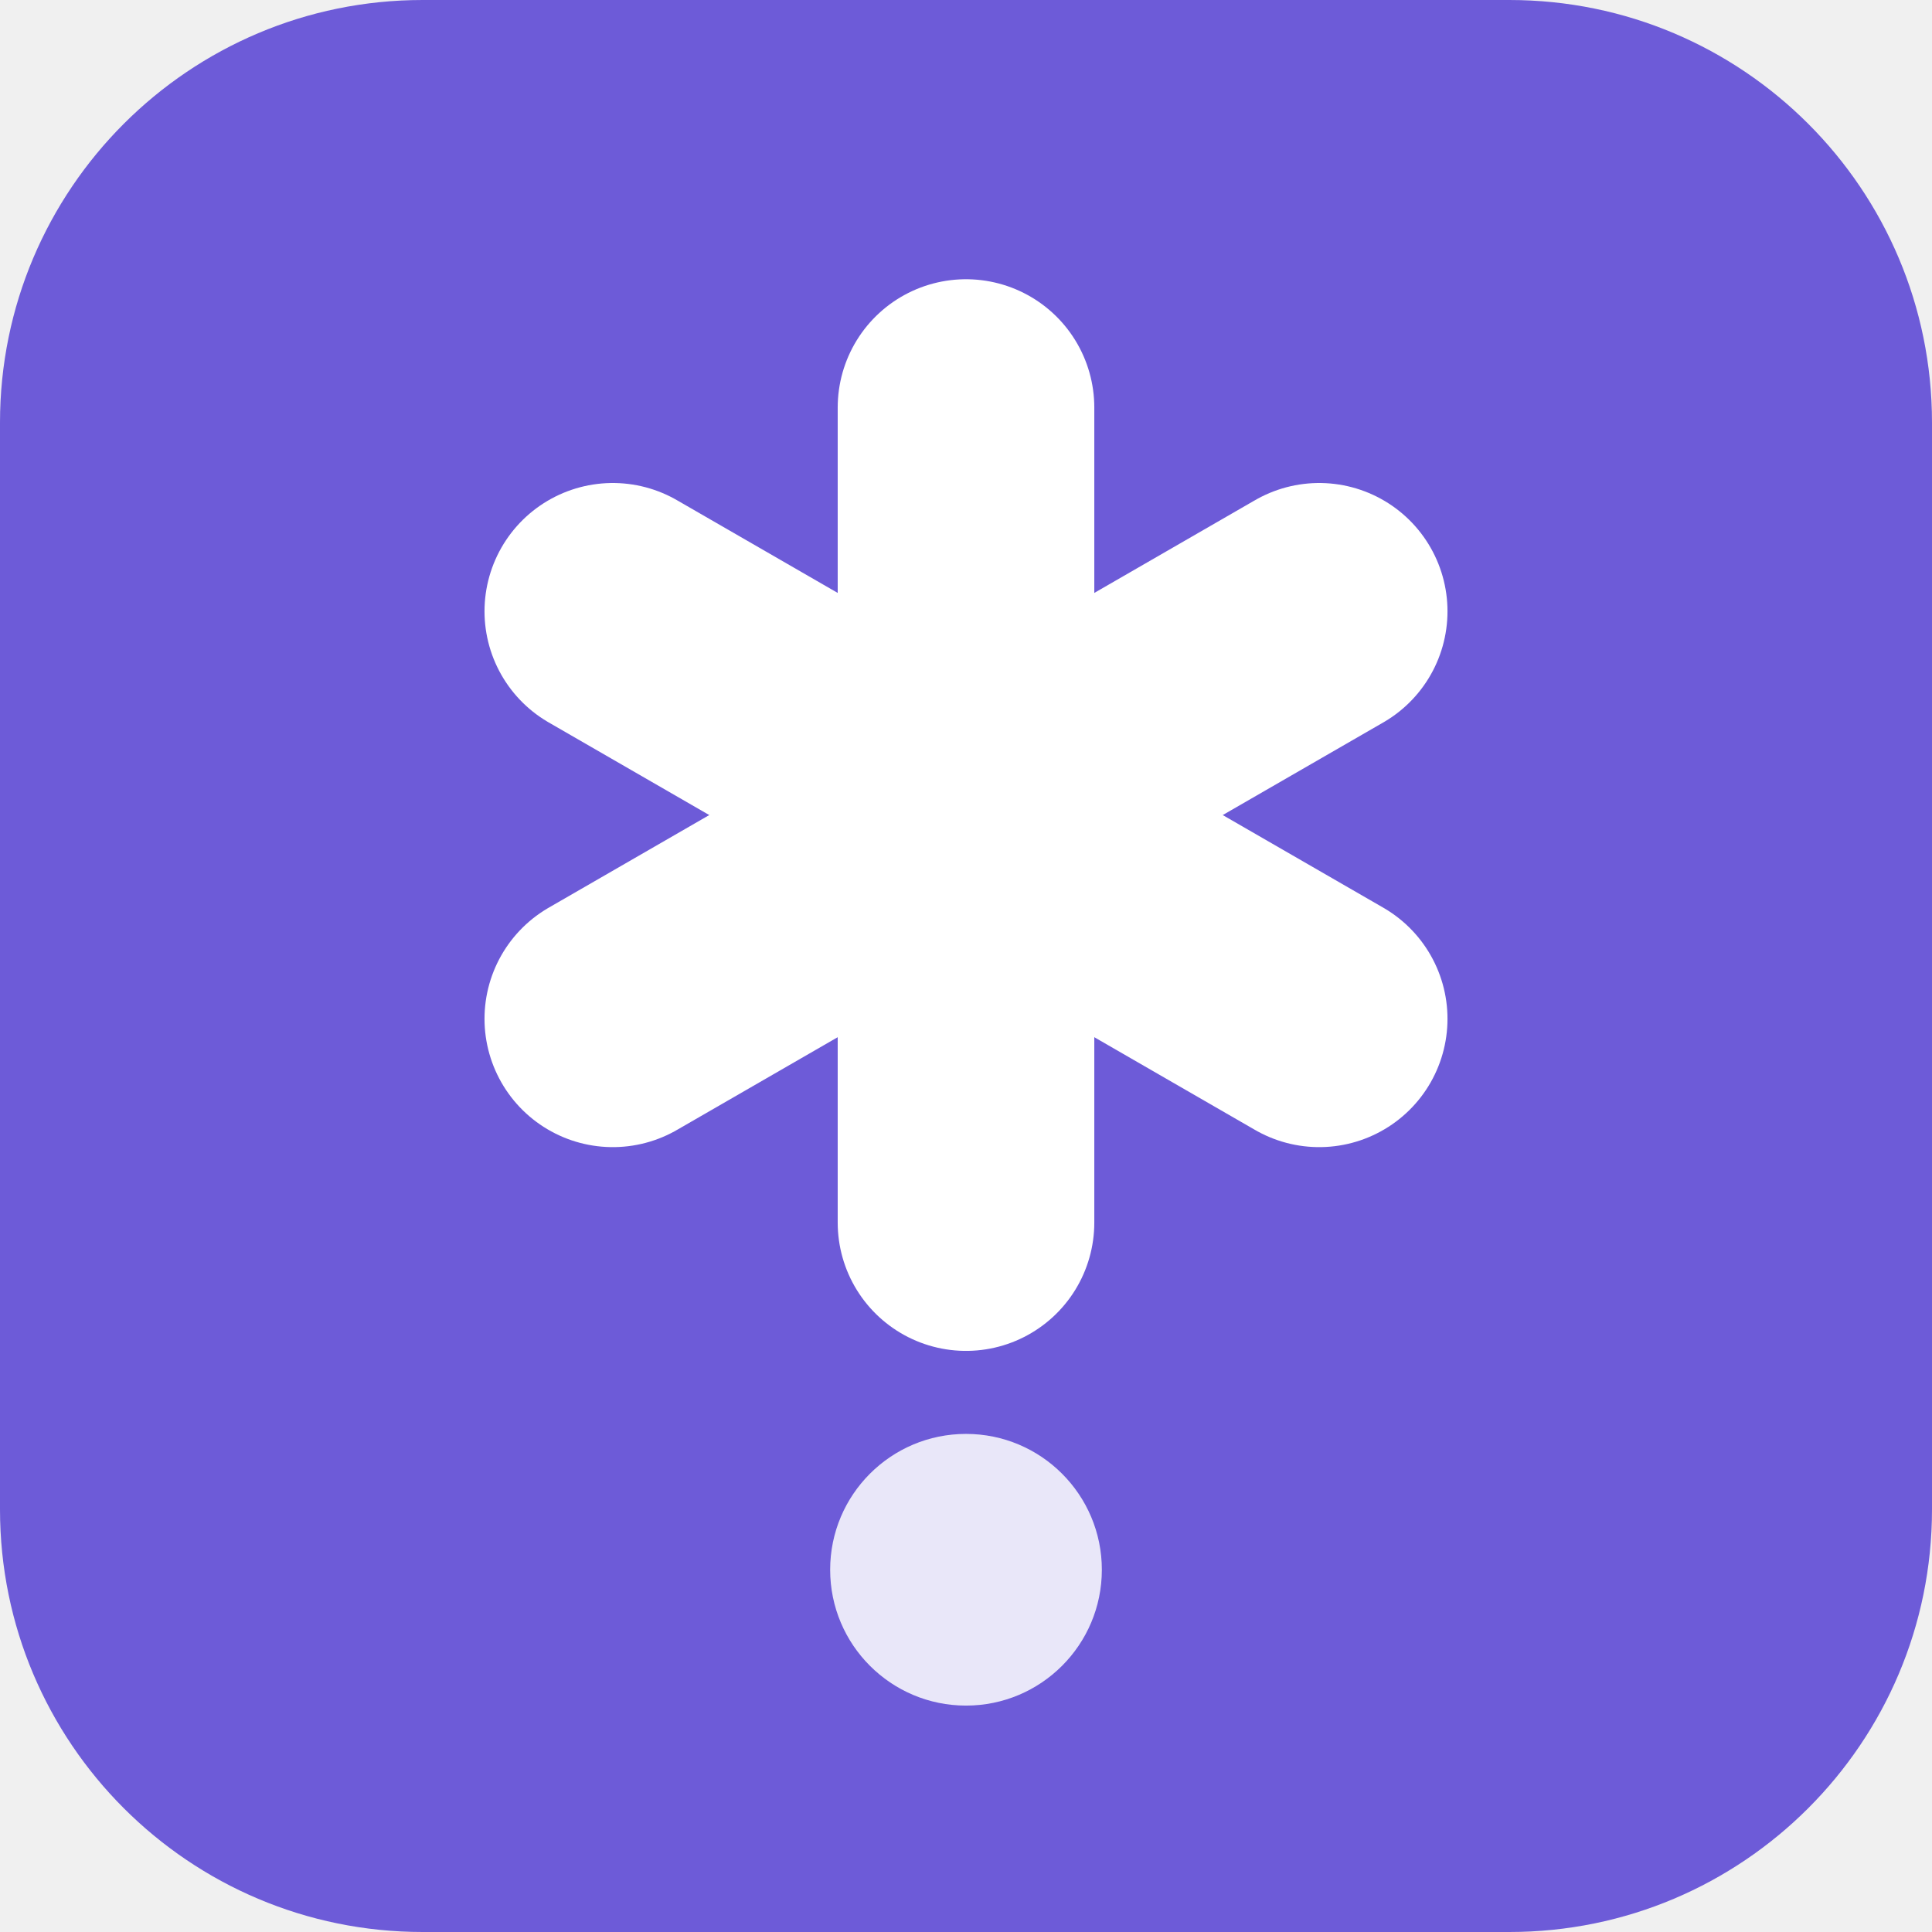
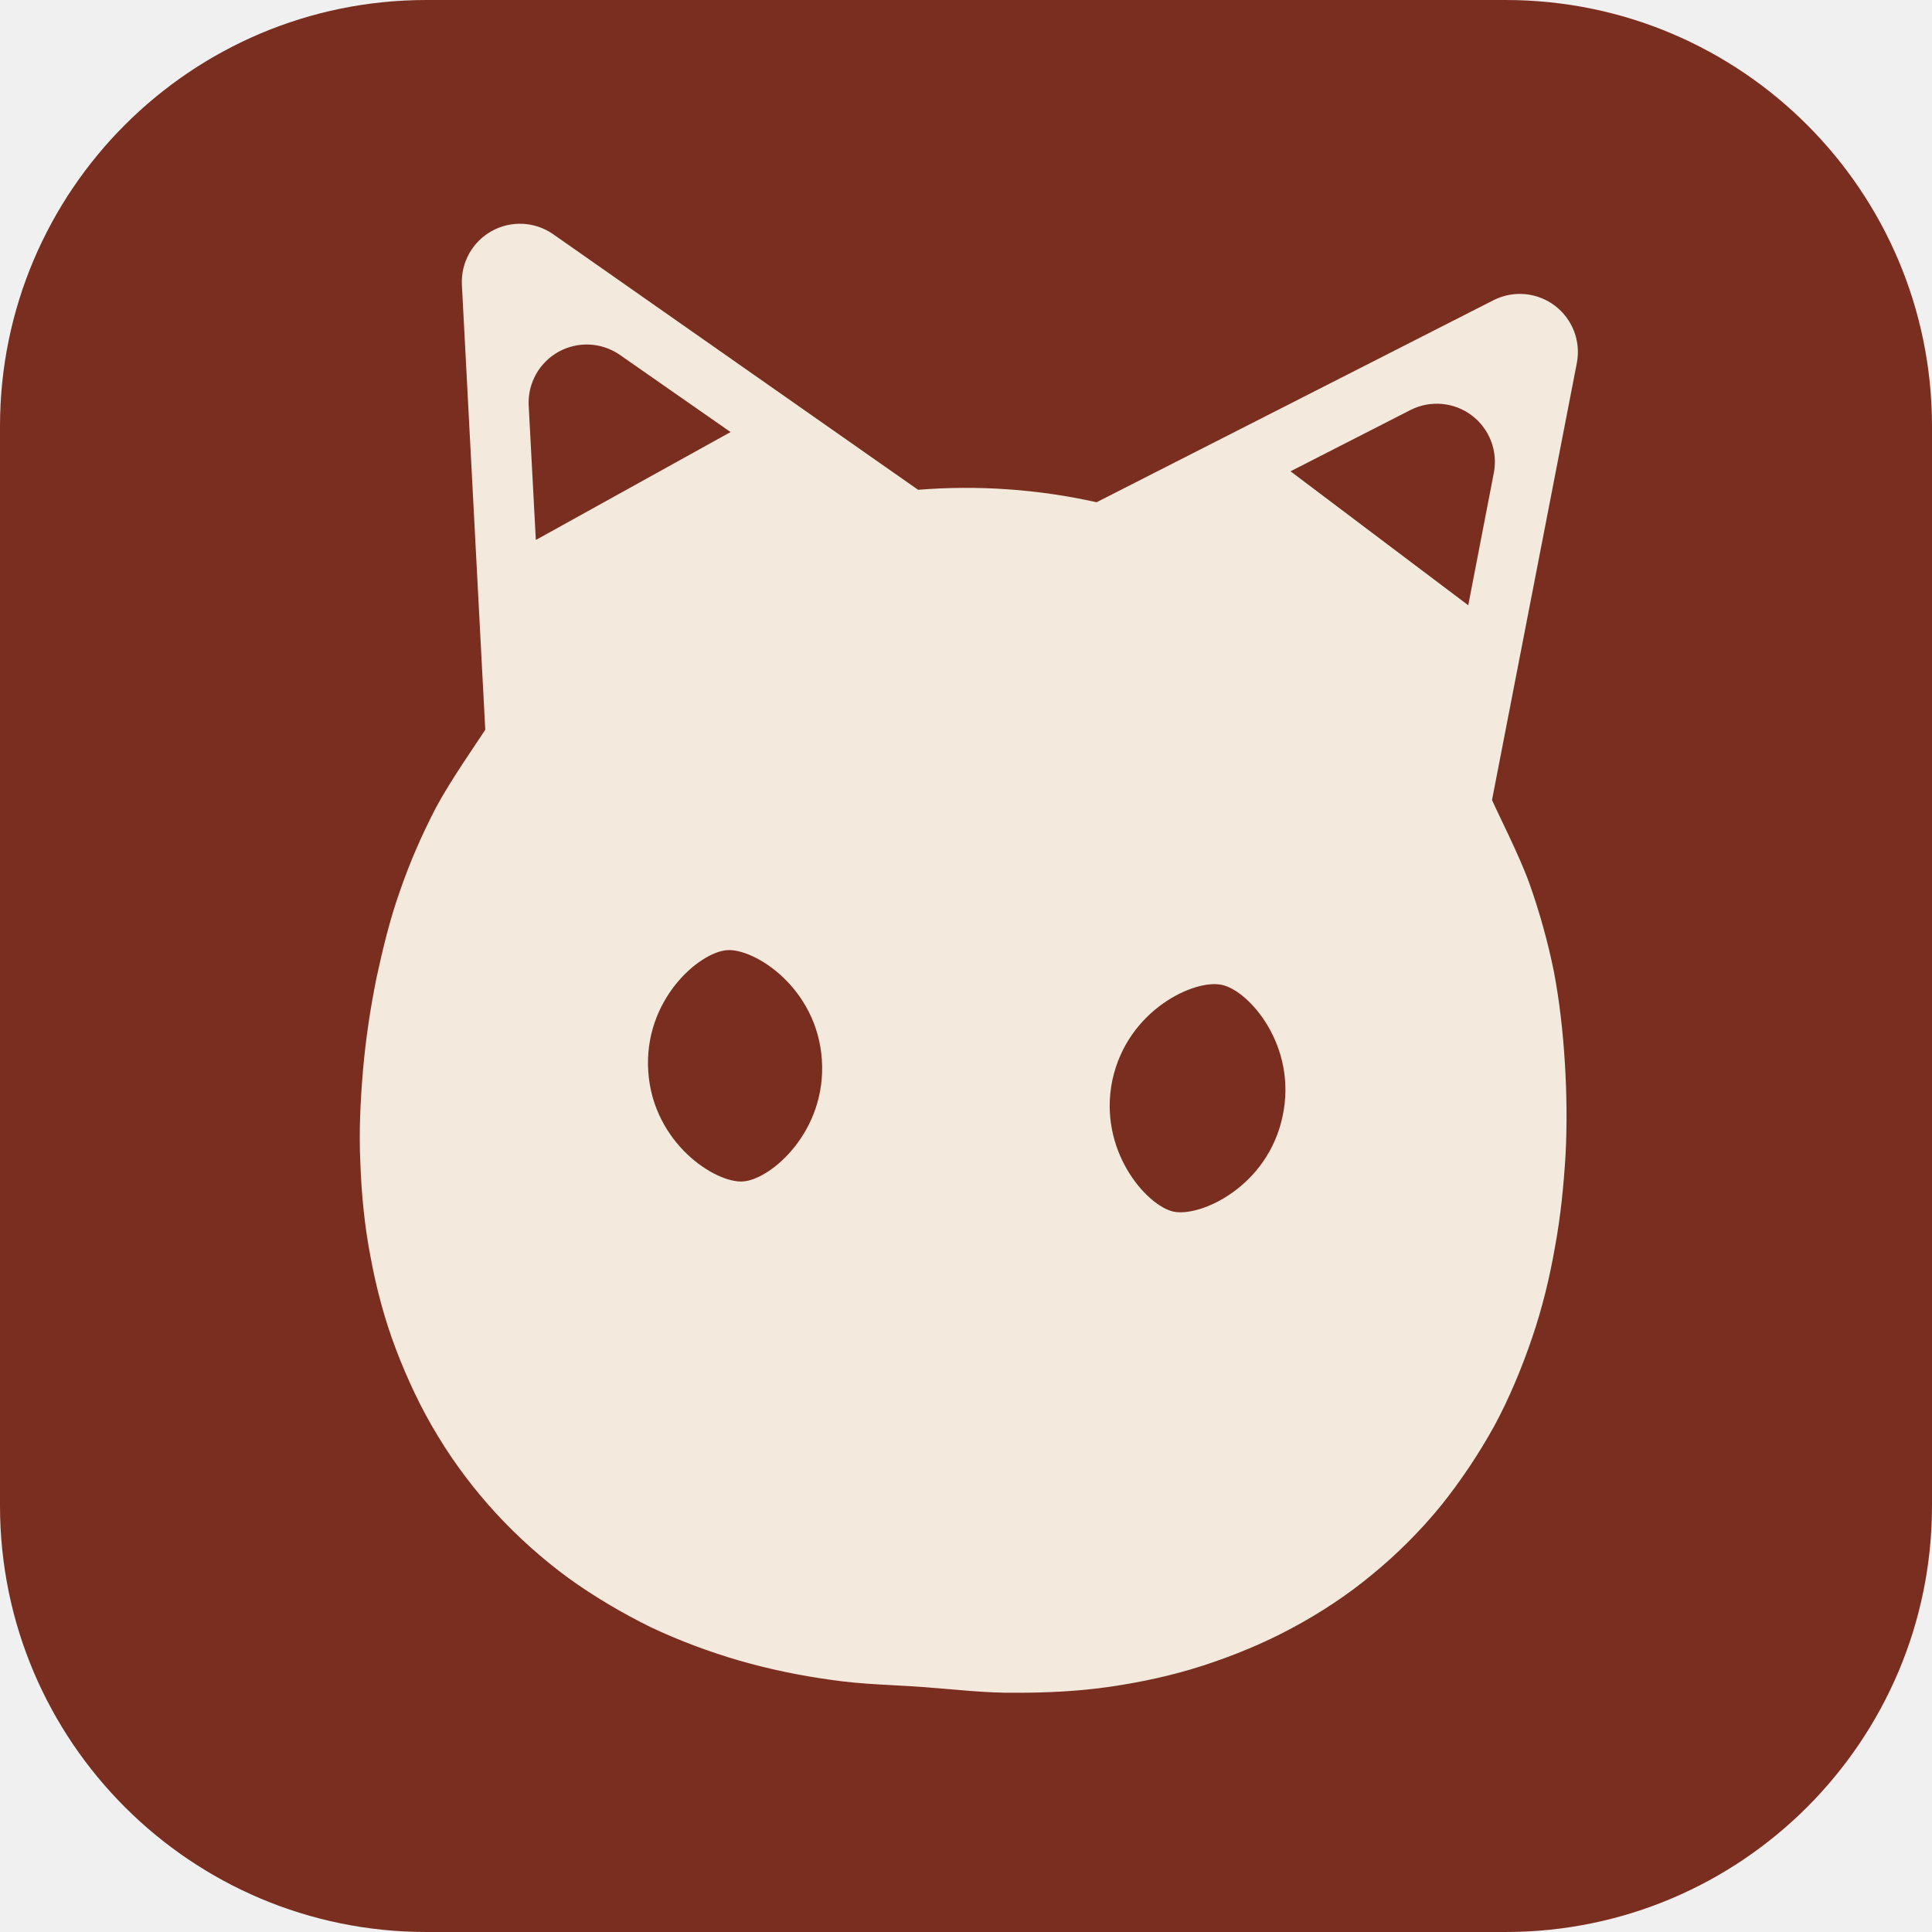
- <svg xmlns="http://www.w3.org/2000/svg" viewBox="0 0 128 128">
-   <rect x="0" y="0" width="128" height="128" rx="28" fill="#6D5BD8" />
-   <g transform="translate(64 54)" fill="none" stroke="#FFFFFF" stroke-width="17" stroke-linecap="round">
-     <line x1="0" y1="-27" x2="0" y2="27" />
-     <line x1="-23.4" y1="-13.5" x2="23.4" y2="13.5" />
-     <line x1="-23.4" y1="13.5" x2="23.4" y2="-13.5" />
+ <svg xmlns="http://www.w3.org/2000/svg" viewBox="0 0 512 512">
+   <rect width="512" height="512" rx="113" fill="#7A2E1F" />
+   <path d="M 395.4 212 C 397 215.7 402.6 226.6 405.3 234.1 C 408 241.7 410.2 249.6 411.8 257.5 C 413.3 265.4 414.2 273.5 414.7 281.6 C 415.2 289.6 415.3 297.8 414.9 305.9 C 414.4 314.1 413.6 322.3 412.1 330.4 C 410.7 338.5 408.7 346.7 406 354.6 C 403.3 362.5 400 370.5 396 377.9 C 391.9 385.3 387.1 392.5 381.8 399.1 C 376.4 405.7 370.2 411.9 363.6 417.3 C 357.1 422.7 349.8 427.5 342.3 431.5 C 334.9 435.5 326.8 438.8 318.8 441.4 C 310.8 444 302.4 445.8 294.2 447 C 286 448.2 277.6 448.6 269.4 448.6 C 261.1 448.7 253 447.7 244.9 447.1 C 236.7 446.5 228.5 446.4 220.4 445.2 C 212.3 444.1 204 442.4 196 440.1 C 188.1 437.8 180 434.8 172.4 431.2 C 164.9 427.5 157.4 423.1 150.5 418.1 C 143.7 413.1 137.2 407.3 131.4 401 C 125.7 394.8 120.4 387.8 116 380.5 C 111.6 373.3 107.9 365.4 104.9 357.5 C 101.9 349.6 99.7 341.3 98.2 333.1 C 96.6 324.9 95.8 316.5 95.5 308.3 C 95.1 300 95.5 291.8 96.2 283.6 C 96.9 275.5 98.1 267.5 99.7 259.5 C 101.4 251.6 103.3 243.7 106 236.1 C 108.6 228.5 111.9 221 115.6 213.9 C 119.4 206.8 126.4 196.8 128.6 193.4 L 122.4 75.4 A 15.4 15.4 0 0 1 146.5 62 L 243.3 129.8 A 158.7 158.7 0 0 1 290.6 133.1 L 395.9 79.5 A 15.4 15.4 0 0 1 417.9 96.1 Z" fill="#F3E9DC" />
+   <g id="detail">
+     <path d="M 142 143.1 L 140.1 107.3 A 15.4 15.4 0 0 1 164.2 94 L 193.6 114.5 Z" fill="#7A2E1F" />
+     <path d="M 342 124.9 L 373.9 108.6 A 15.4 15.4 0 0 1 395.9 125.2 L 389.1 160.4 Z" fill="#7A2E1F" />
+     <path d="M 192.7 251.8 C 200 251.3 216.5 261.8 217.8 280.8 C 219.1 299.8 204.3 312.6 196.9 313.1 C 189.6 313.6 173.1 303 171.8 284 C 170.5 265 185.3 252.3 192.7 251.8 Z" fill="#7A2E1F" />
+     <path d="M 323.8 261 C 331 262.5 343.9 277.2 339.9 295.8 C 336 314.4 318.2 322.6 311 321.1 C 303.8 319.5 290.9 304.8 294.8 286.2 C 298.8 267.6 316.6 259.4 323.8 261 Z" fill="#7A2E1F" />
  </g>
-   <circle cx="64" cy="104" r="9" fill="#FFFFFF" opacity="0.85" />
</svg>
